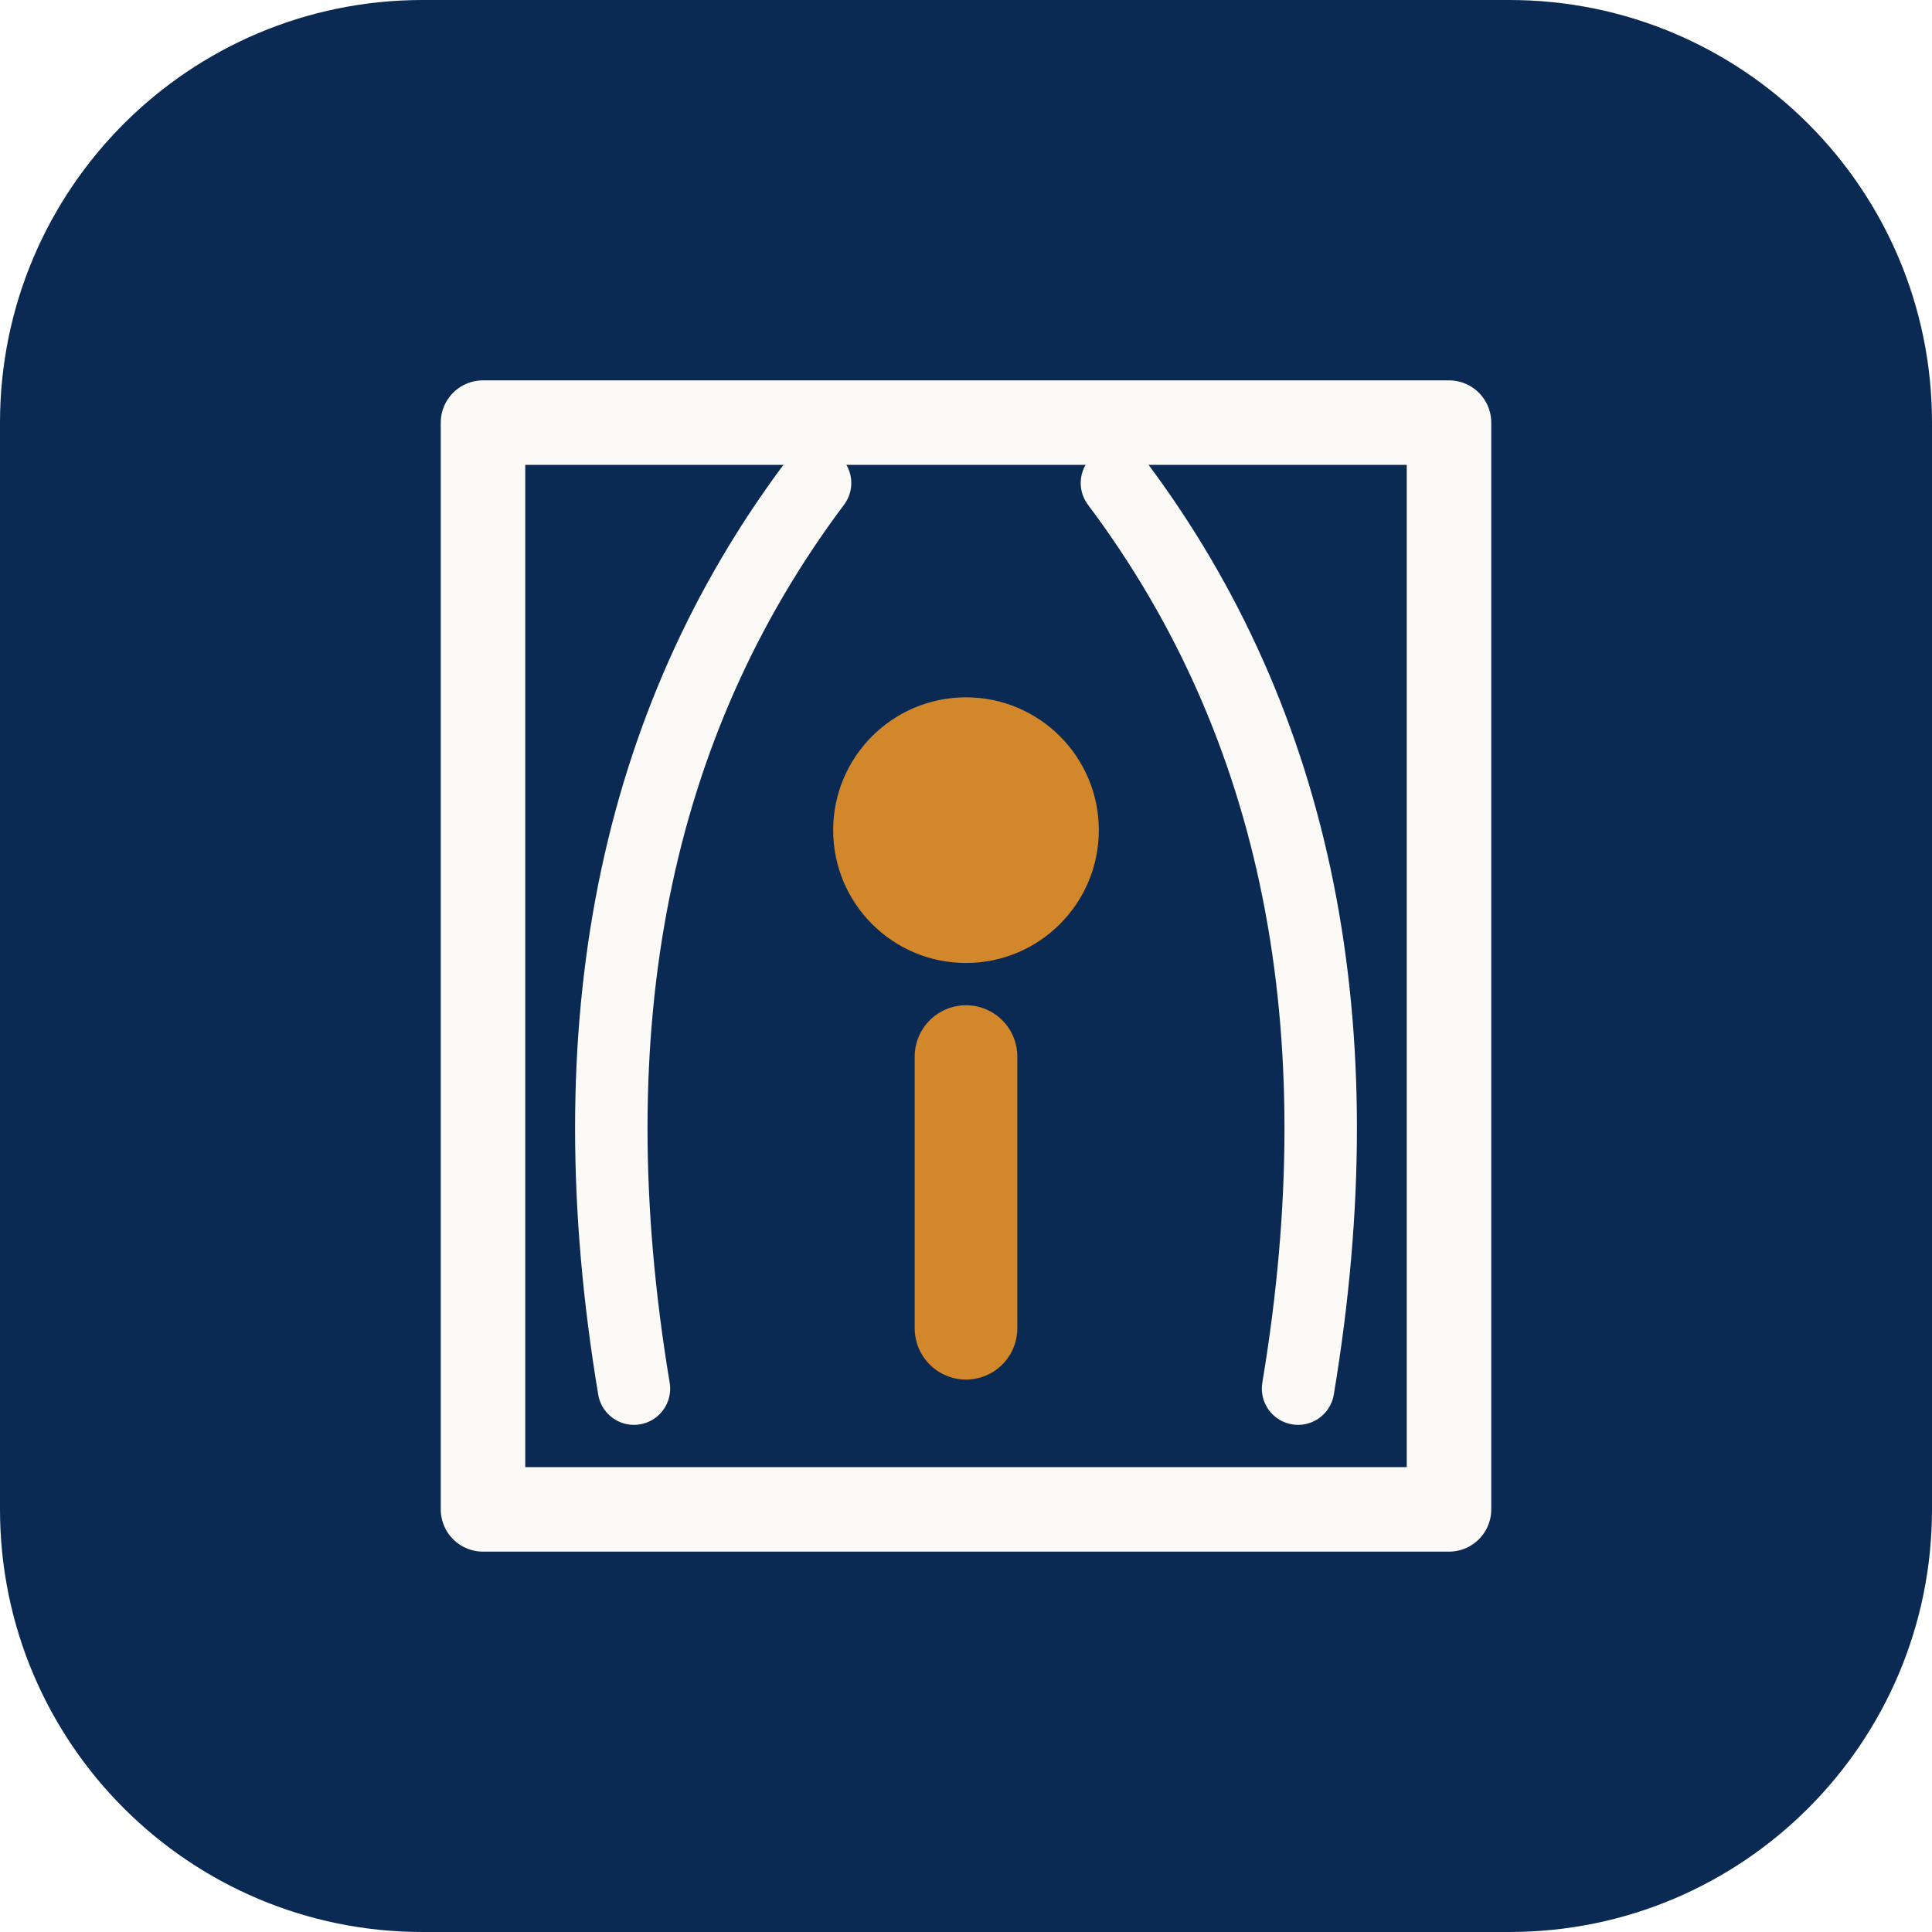
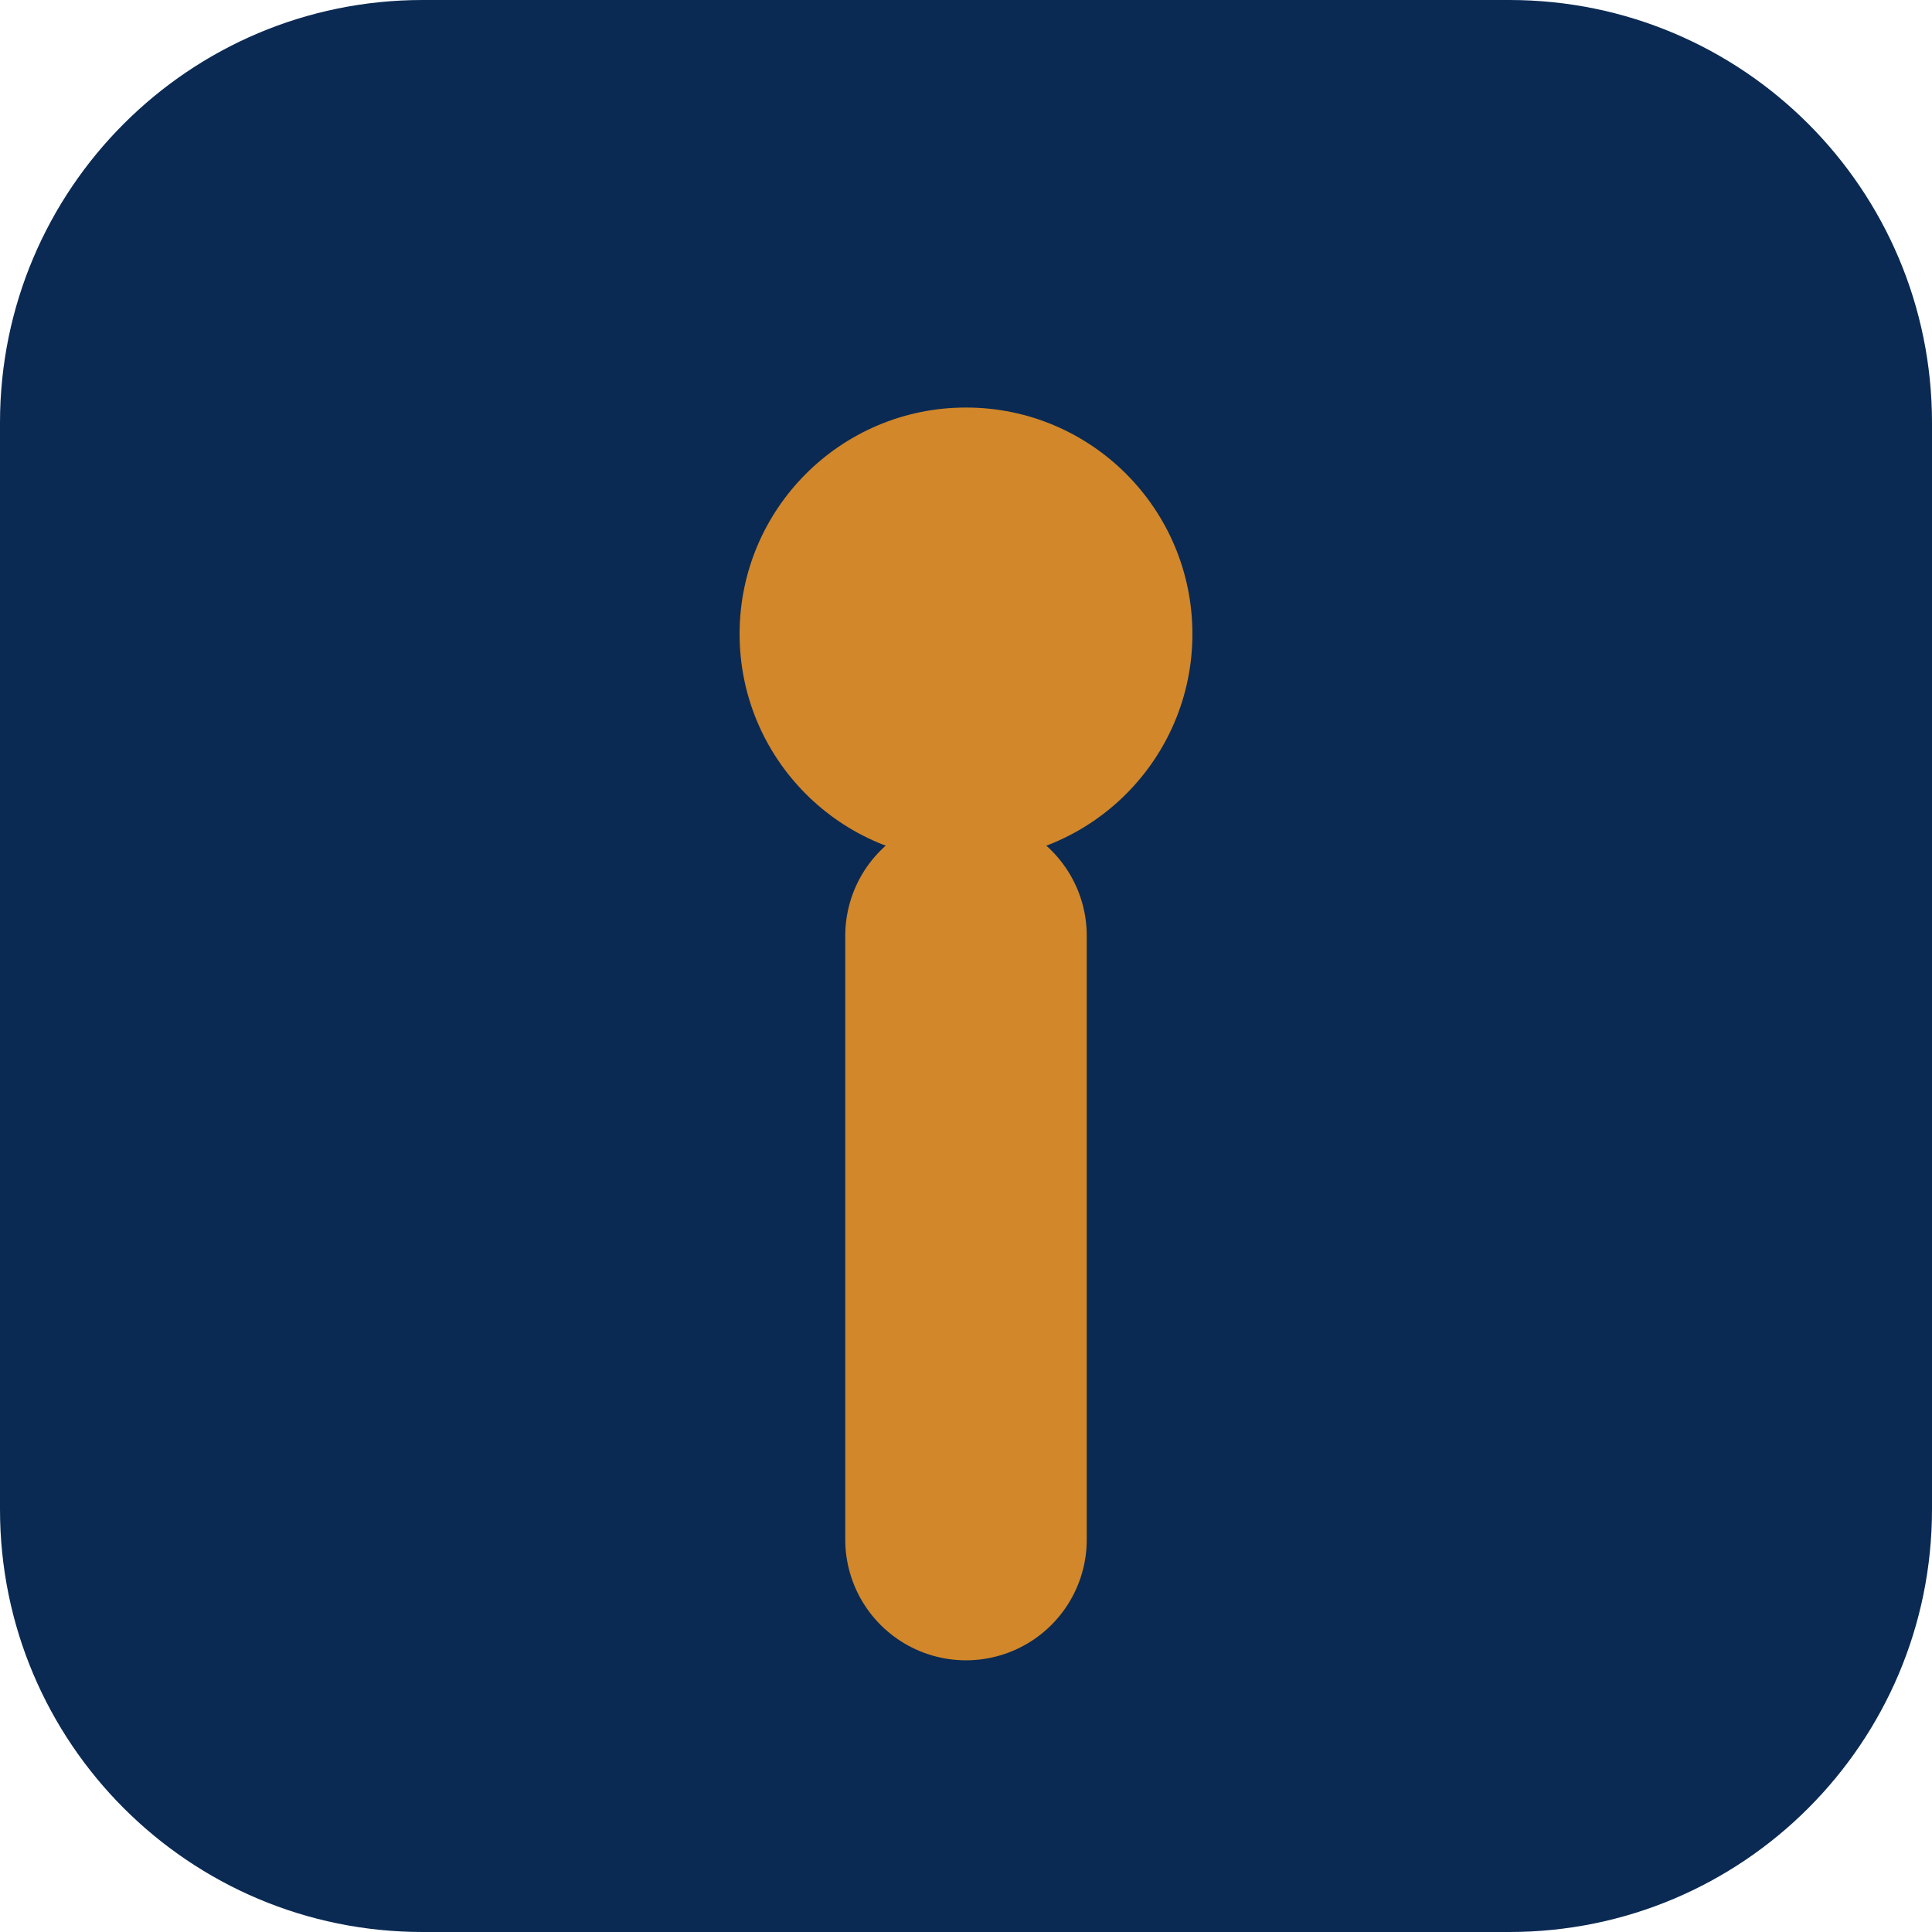
<svg xmlns="http://www.w3.org/2000/svg" viewBox="0 0 64 64" fill="none">
  <rect width="64" height="64" rx="14" fill="#0a2a53" />
-   <path d="M16 50V14h32v36H16Z" stroke="#fbfaf7" stroke-width="2.8" stroke-linejoin="round" />
-   <path d="M27 16c-6 8-8 18-6 30" stroke="#fbfaf7" stroke-width="2.4" stroke-linecap="round" />
-   <path d="M37 16c6 8 8 18 6 30" stroke="#fbfaf7" stroke-width="2.4" stroke-linecap="round" />
-   <circle cx="32" cy="27.5" r="4.4" fill="#d1872a" />
-   <path d="M32 35v9" stroke="#d1872a" stroke-width="3.4" stroke-linecap="round" />
+   <circle cx="32" cy="21" r="7.5" fill="#d1872a" />
+   <path d="M32 31v20" stroke="#d1872a" stroke-width="8" stroke-linecap="round" />
</svg>
